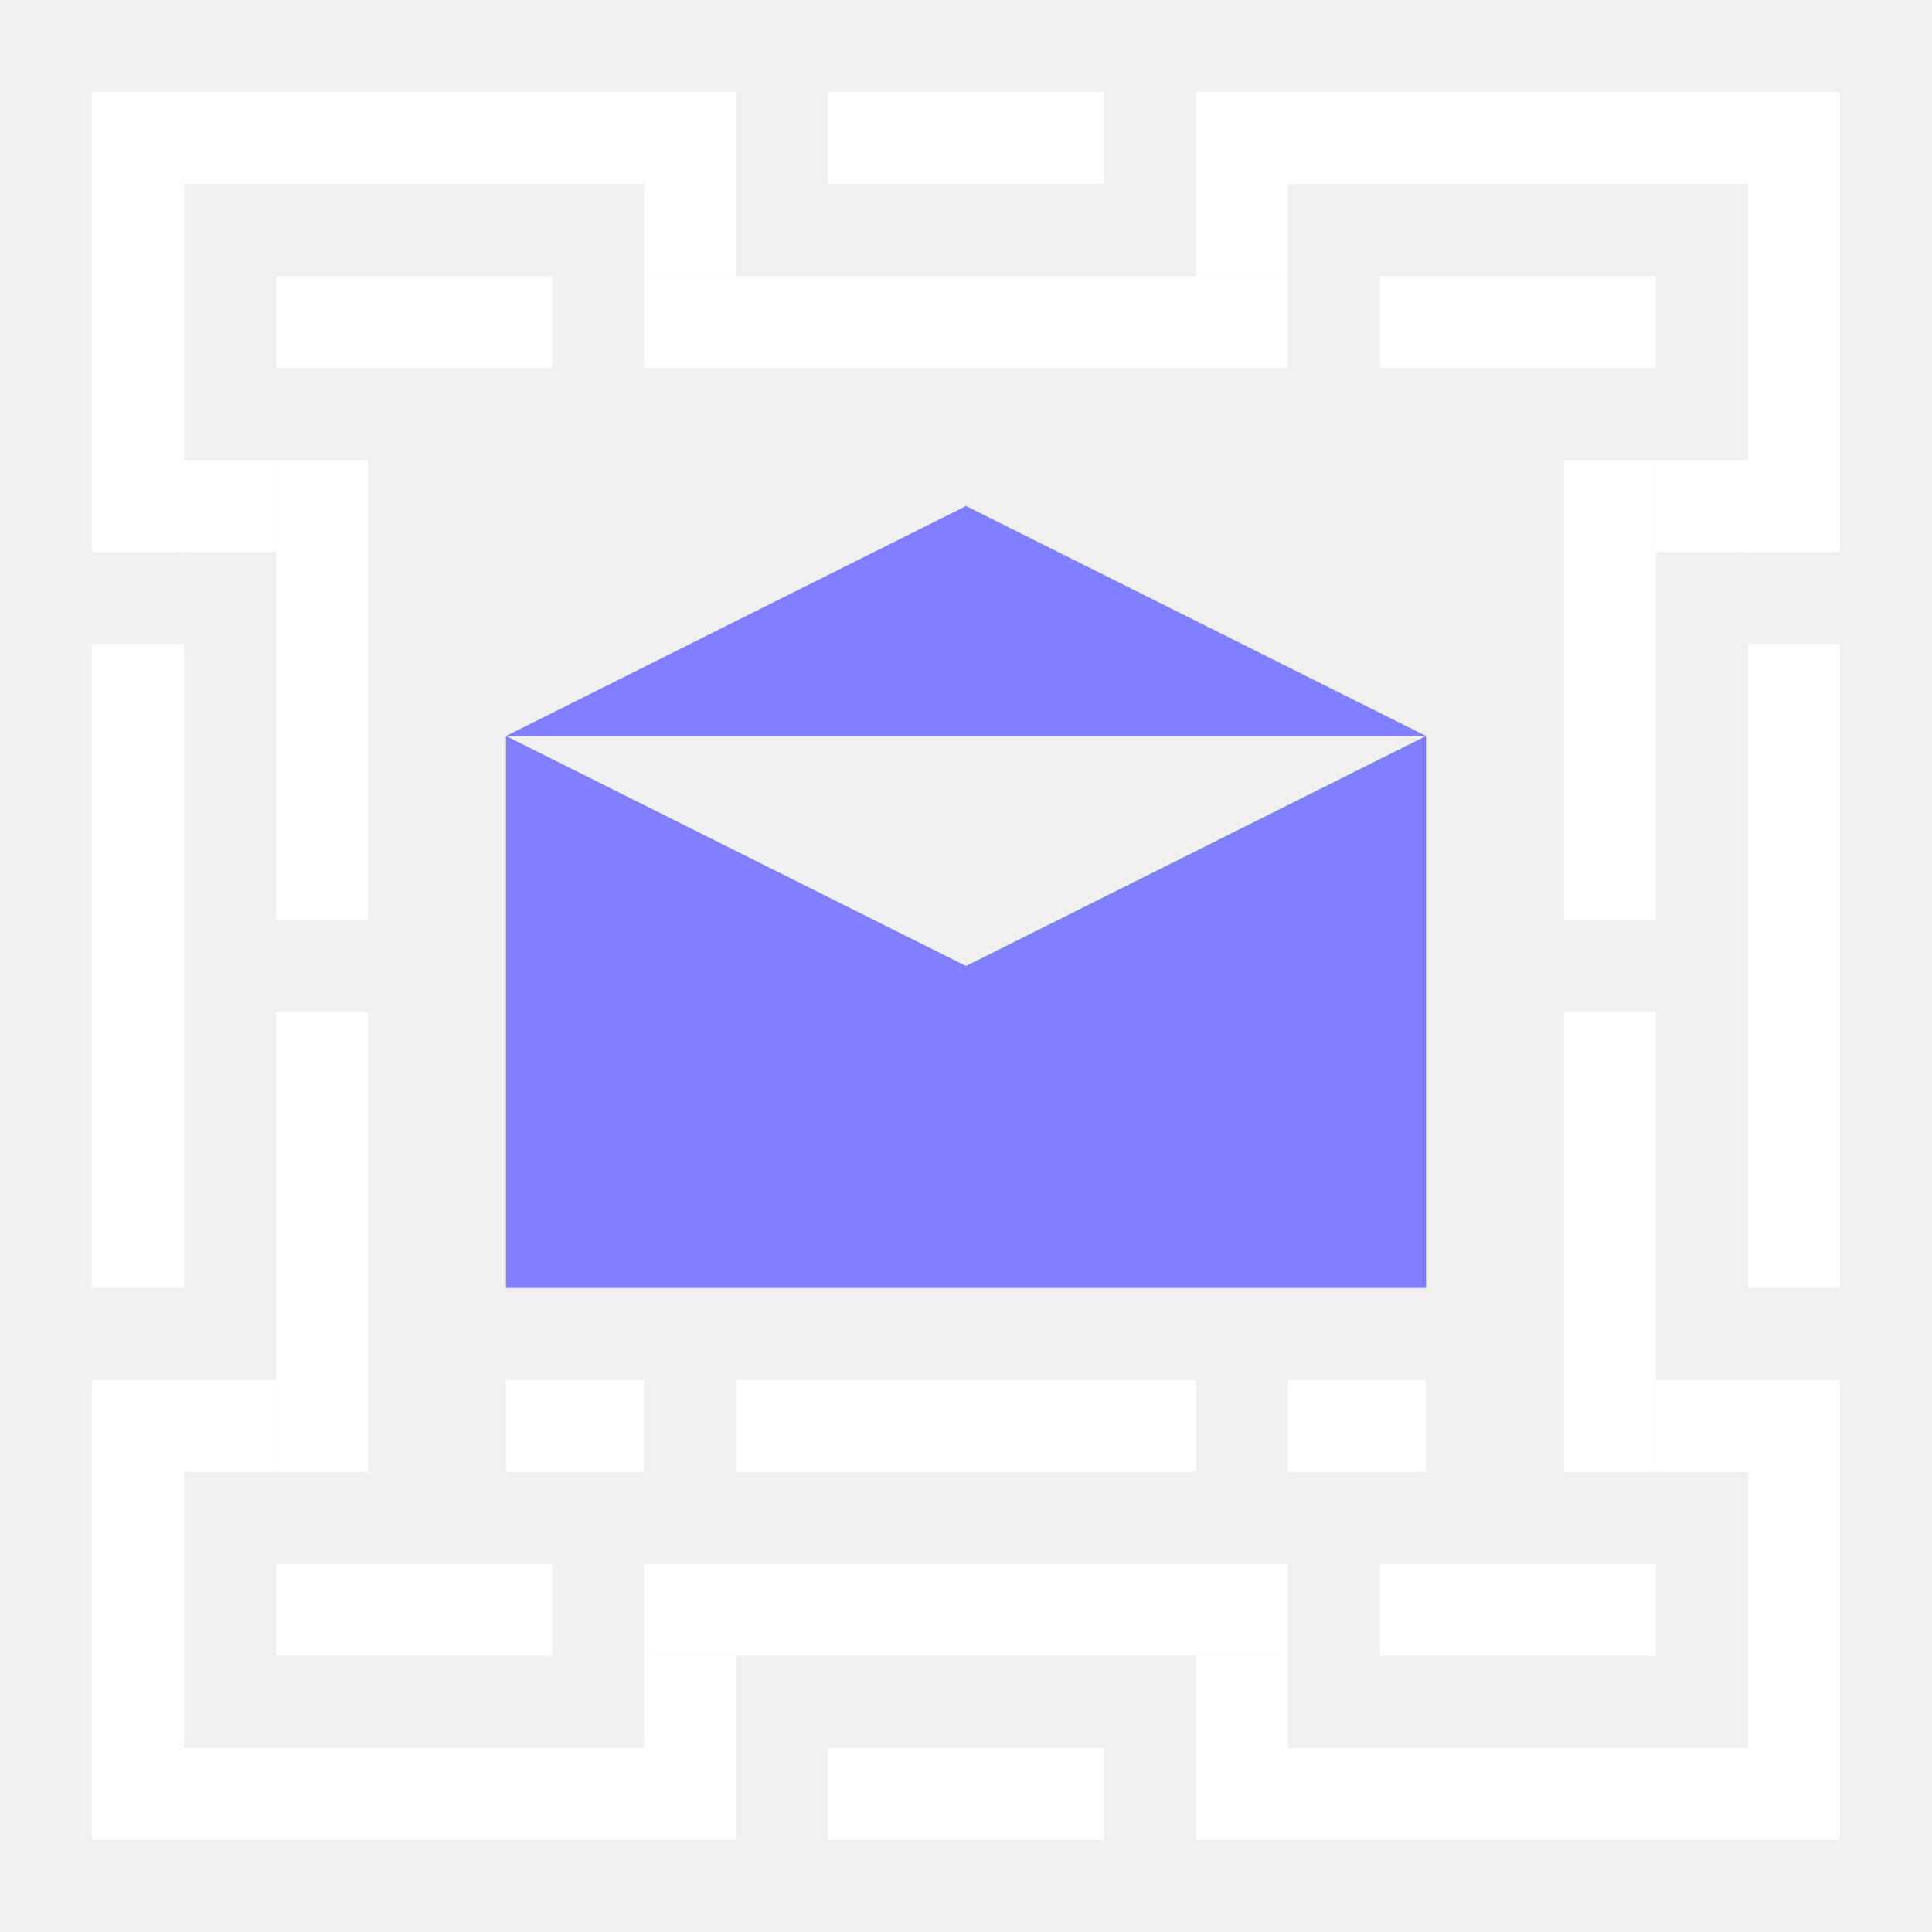
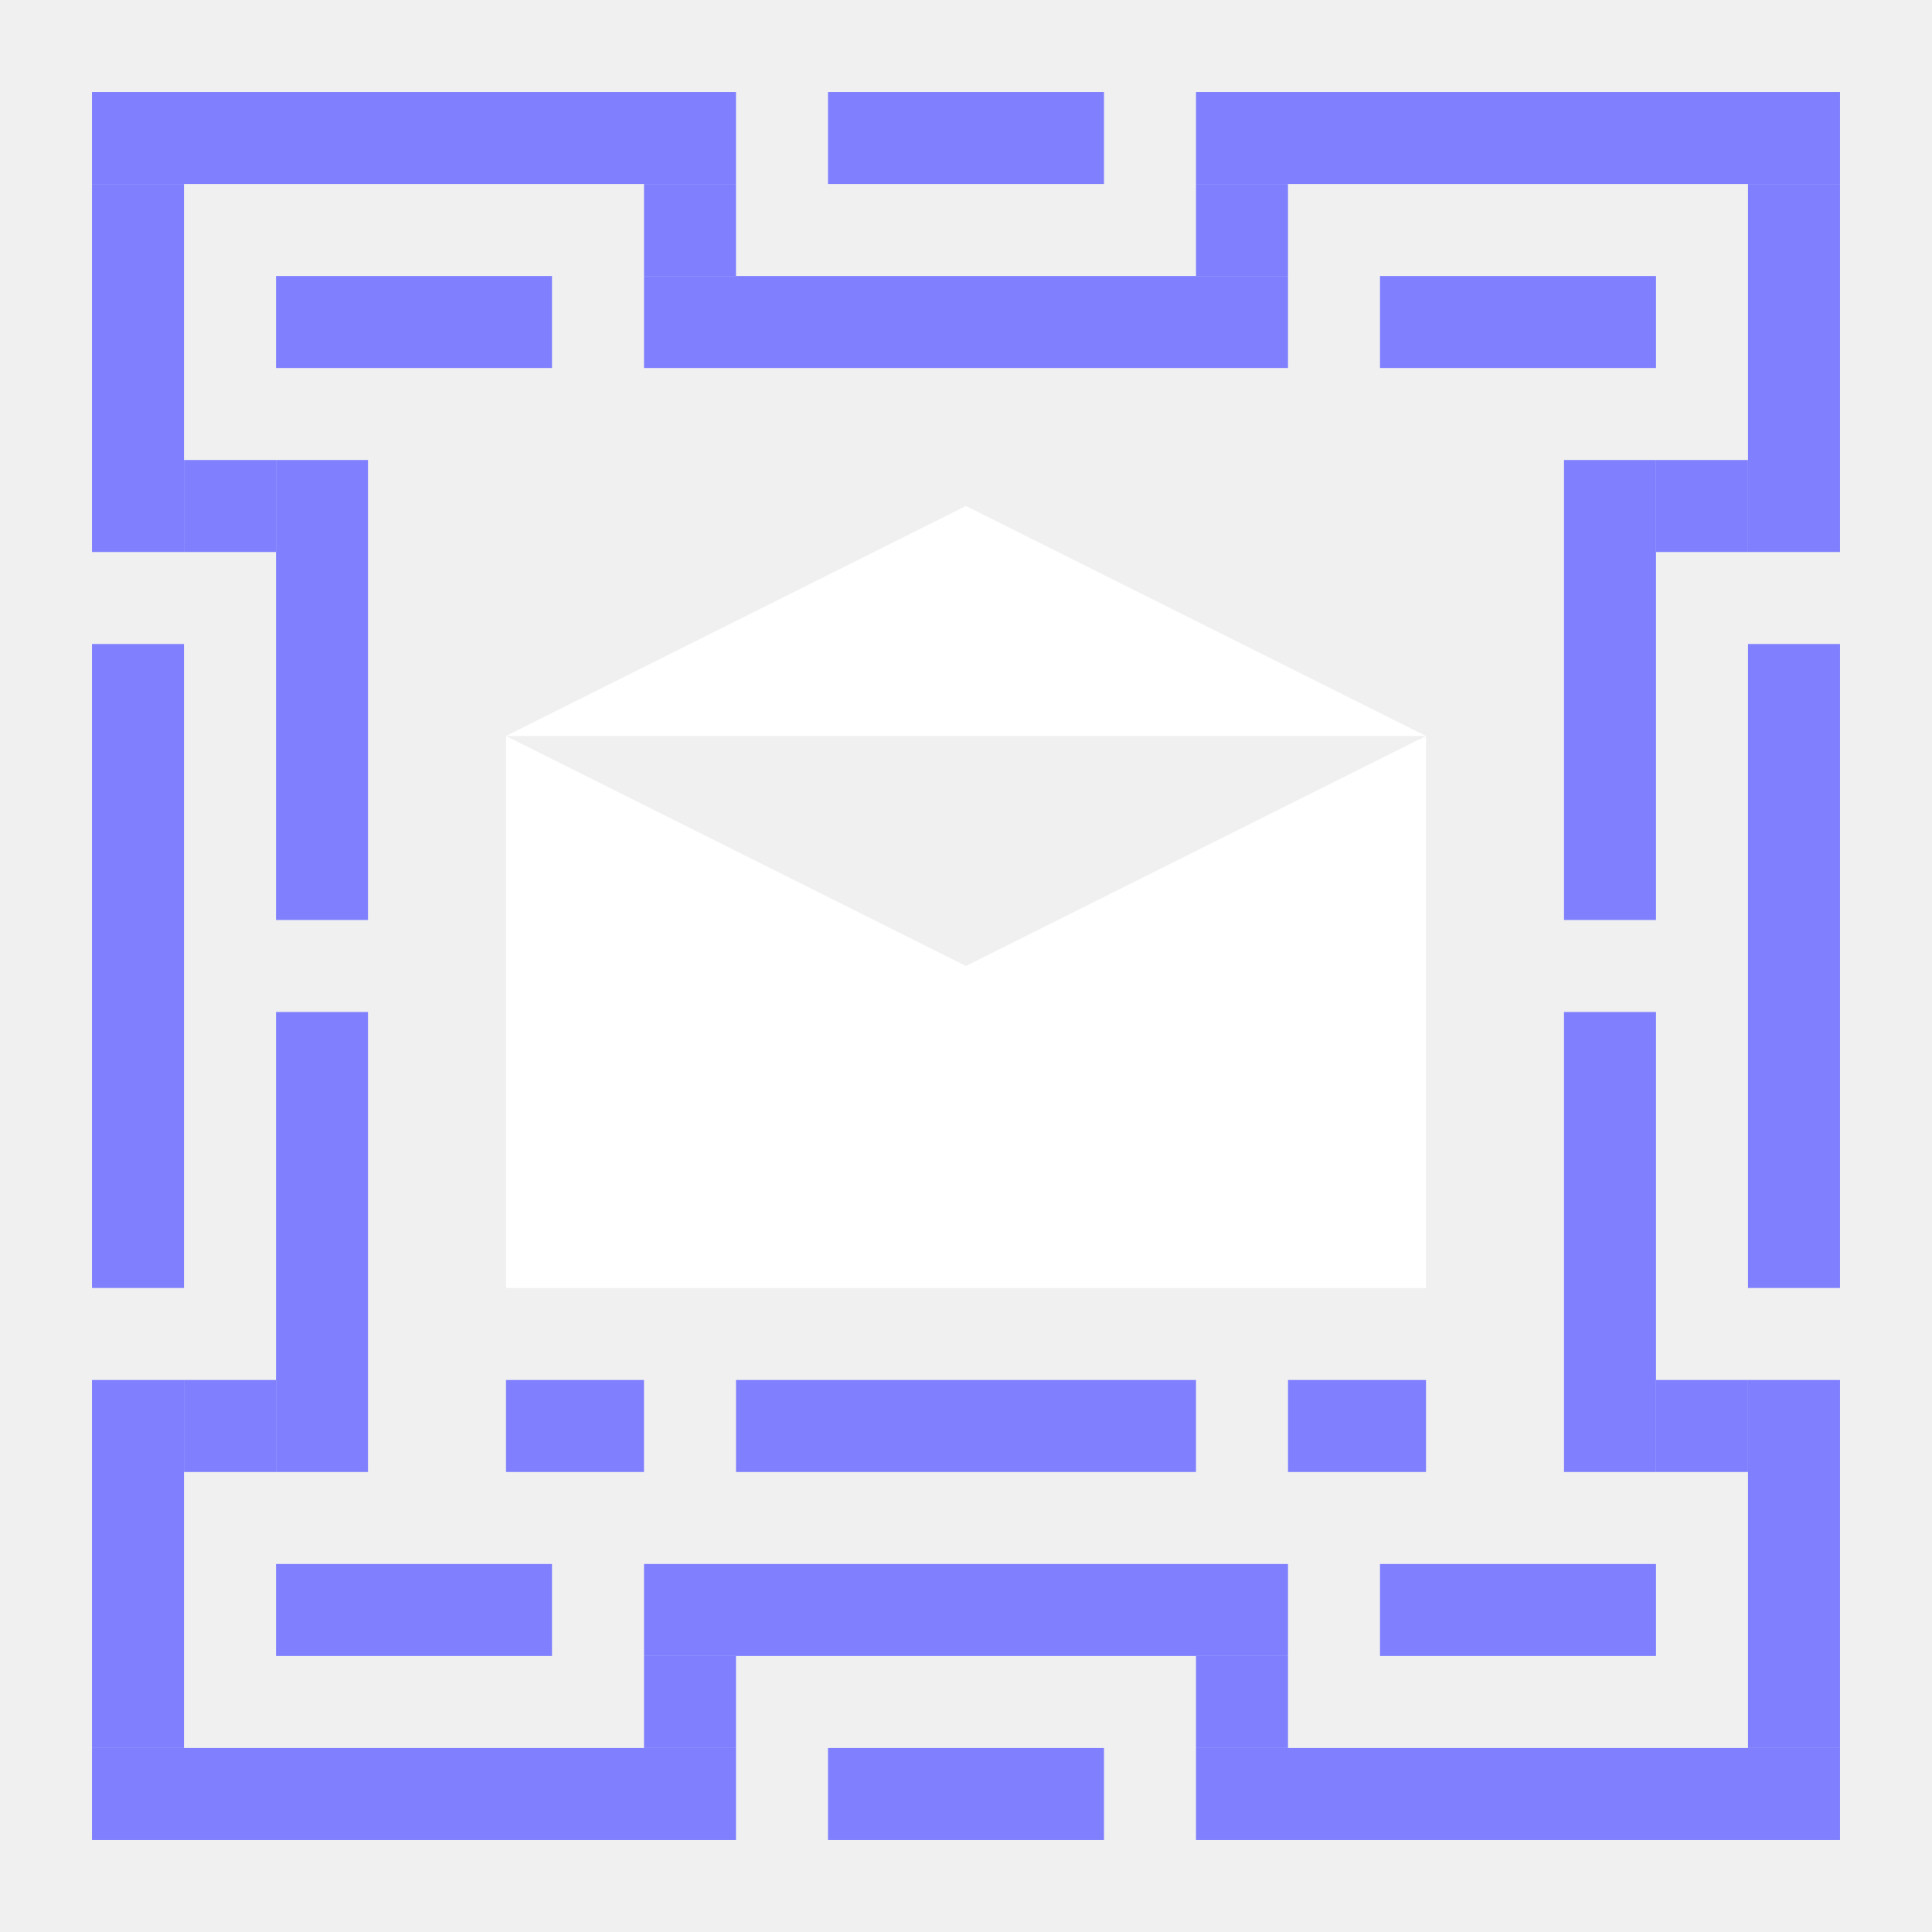
<svg xmlns="http://www.w3.org/2000/svg" width="42px" height="42px" viewBox="0 0 42 42" version="1.1">
  <g id="ec-email" stroke="none" stroke-width="1" fill="none" fill-rule="evenodd">
-     <rect id="Rectangle" fill="#FFFFFF" x="2" y="38" width="14" height="2" />
-     <rect id="Rectangle" fill="#FFFFFF" transform="translate(9, 3) scale(1, -1) translate(-9, -3) " x="2" y="2" width="14" height="2" />
-     <rect id="Rectangle" fill="#FFFFFF" x="26" y="38" width="14" height="2" />
-     <rect id="Rectangle" fill="#FFFFFF" transform="translate(33, 3) scale(1, -1) translate(-33, -3) " x="26" y="2" width="14" height="2" />
-     <rect id="Rectangle" fill="#FFFFFF" x="18" y="38" width="6" height="2" />
-     <rect id="Rectangle" fill="#FFFFFF" transform="translate(21, 3) scale(1, -1) translate(-21, -3) " x="18" y="2" width="6" height="2" />
-     <rect id="Rectangle" fill="#FFFFFF" x="14" y="36" width="2" height="2" />
-     <rect id="Rectangle" fill="#FFFFFF" transform="translate(15, 5) scale(1, -1) translate(-15, -5) " x="14" y="4" width="2" height="2" />
-     <rect id="Rectangle" fill="#FFFFFF" x="26" y="36" width="2" height="2" />
-     <rect id="Rectangle" fill="#FFFFFF" transform="translate(27, 5) scale(1, -1) translate(-27, -5) " x="26" y="4" width="2" height="2" />
-     <rect id="Rectangle" fill="#FFFFFF" x="2" y="4" width="2" height="8" />
-     <rect id="Rectangle" fill="#FFFFFF" transform="translate(39, 8) scale(-1, 1) translate(-39, -8) " x="38" y="4" width="2" height="8" />
-     <rect id="Rectangle" fill="#FFFFFF" x="2" y="30" width="2" height="8" />
-     <rect id="Rectangle" fill="#FFFFFF" transform="translate(39, 34) scale(-1, 1) translate(-39, -34) " x="38" y="30" width="2" height="8" />
-     <rect id="Rectangle" fill="#FFFFFF" x="4" y="10" width="2" height="2" />
-     <rect id="Rectangle" fill="#FFFFFF" transform="translate(37, 11) scale(-1, 1) translate(-37, -11) " x="36" y="10" width="2" height="2" />
-     <rect id="Rectangle" fill="#FFFFFF" x="4" y="30" width="2" height="2" />
-     <rect id="Rectangle" fill="#FFFFFF" transform="translate(37, 31) scale(-1, 1) translate(-37, -31) " x="36" y="30" width="2" height="2" />
-     <rect id="Rectangle" fill="#FFFFFF" x="14" y="34" width="14" height="2" />
-     <rect id="Rectangle" fill="#FFFFFF" transform="translate(21, 7) scale(1, -1) translate(-21, -7) " x="14" y="6" width="14" height="2" />
-     <rect id="Rectangle" fill="#FFFFFF" x="30" y="34" width="6" height="2" />
-     <rect id="Rectangle" fill="#FFFFFF" transform="translate(33, 7) scale(1, -1) translate(-33, -7) " x="30" y="6" width="6" height="2" />
-     <rect id="Rectangle" fill="#FFFFFF" x="6" y="34" width="6" height="2" />
-     <rect id="Rectangle" fill="#FFFFFF" transform="translate(9, 7) scale(1, -1) translate(-9, -7) " x="6" y="6" width="6" height="2" />
-     <rect id="Rectangle" fill="#FFFFFF" x="6" y="10" width="2" height="10" />
-     <rect id="Rectangle" fill="#FFFFFF" transform="translate(35, 15) scale(-1, 1) translate(-35, -15) " x="34" y="10" width="2" height="10" />
-     <rect id="Rectangle" fill="#FFFFFF" x="6" y="22" width="2" height="10" />
-     <rect id="Rectangle" fill="#FFFFFF" transform="translate(35, 27) scale(-1, 1) translate(-35, -27) " x="34" y="22" width="2" height="10" />
-     <rect id="Rectangle" fill="#FFFFFF" x="2" y="14" width="2" height="14" />
-     <rect id="Rectangle" fill="#FFFFFF" x="38" y="14" width="2" height="14" />
-     <path d="M21,21 L31,16 L31,28 L11,28 L11,16 L21,21 Z" id="Combined-Shape" fill="#8080FF" />
-     <polygon id="Rectangle" fill="#8080FF" transform="translate(21, 13.5) scale(1, -1) translate(-21, -13.5) " points="11 11 31 11 21 16" />
-     <rect id="Rectangle" fill="#FFFFFF" x="11" y="30" width="3" height="2" />
-     <rect id="Rectangle" fill="#FFFFFF" x="28" y="30" width="3" height="2" />
-     <rect id="Rectangle" fill="#FFFFFF" x="16" y="30" width="10" height="2" />
+     <rect id="Rectangle" fill="#8080FF" x="2" y="38" width="14" height="2" />
+     <rect id="Rectangle" fill="#8080FF" transform="translate(9, 3) scale(1, -1) translate(-9, -3) " x="2" y="2" width="14" height="2" />
+     <rect id="Rectangle" fill="#8080FF" x="26" y="38" width="14" height="2" />
+     <rect id="Rectangle" fill="#8080FF" transform="translate(33, 3) scale(1, -1) translate(-33, -3) " x="26" y="2" width="14" height="2" />
+     <rect id="Rectangle" fill="#8080FF" x="18" y="38" width="6" height="2" />
+     <rect id="Rectangle" fill="#8080FF" transform="translate(21, 3) scale(1, -1) translate(-21, -3) " x="18" y="2" width="6" height="2" />
+     <rect id="Rectangle" fill="#8080FF" x="14" y="36" width="2" height="2" />
+     <rect id="Rectangle" fill="#8080FF" transform="translate(15, 5) scale(1, -1) translate(-15, -5) " x="14" y="4" width="2" height="2" />
+     <rect id="Rectangle" fill="#8080FF" x="26" y="36" width="2" height="2" />
+     <rect id="Rectangle" fill="#8080FF" transform="translate(27, 5) scale(1, -1) translate(-27, -5) " x="26" y="4" width="2" height="2" />
+     <rect id="Rectangle" fill="#8080FF" x="2" y="4" width="2" height="8" />
+     <rect id="Rectangle" fill="#8080FF" transform="translate(39, 8) scale(-1, 1) translate(-39, -8) " x="38" y="4" width="2" height="8" />
+     <rect id="Rectangle" fill="#8080FF" x="2" y="30" width="2" height="8" />
+     <rect id="Rectangle" fill="#8080FF" transform="translate(39, 34) scale(-1, 1) translate(-39, -34) " x="38" y="30" width="2" height="8" />
+     <rect id="Rectangle" fill="#8080FF" x="4" y="10" width="2" height="2" />
+     <rect id="Rectangle" fill="#8080FF" transform="translate(37, 11) scale(-1, 1) translate(-37, -11) " x="36" y="10" width="2" height="2" />
+     <rect id="Rectangle" fill="#8080FF" x="4" y="30" width="2" height="2" />
+     <rect id="Rectangle" fill="#8080FF" transform="translate(37, 31) scale(-1, 1) translate(-37, -31) " x="36" y="30" width="2" height="2" />
+     <rect id="Rectangle" fill="#8080FF" x="14" y="34" width="14" height="2" />
+     <rect id="Rectangle" fill="#8080FF" transform="translate(21, 7) scale(1, -1) translate(-21, -7) " x="14" y="6" width="14" height="2" />
+     <rect id="Rectangle" fill="#8080FF" x="30" y="34" width="6" height="2" />
+     <rect id="Rectangle" fill="#8080FF" transform="translate(33, 7) scale(1, -1) translate(-33, -7) " x="30" y="6" width="6" height="2" />
+     <rect id="Rectangle" fill="#8080FF" x="6" y="34" width="6" height="2" />
+     <rect id="Rectangle" fill="#8080FF" transform="translate(9, 7) scale(1, -1) translate(-9, -7) " x="6" y="6" width="6" height="2" />
+     <rect id="Rectangle" fill="#8080FF" x="6" y="10" width="2" height="10" />
+     <rect id="Rectangle" fill="#8080FF" transform="translate(35, 15) scale(-1, 1) translate(-35, -15) " x="34" y="10" width="2" height="10" />
+     <rect id="Rectangle" fill="#8080FF" x="6" y="22" width="2" height="10" />
+     <rect id="Rectangle" fill="#8080FF" transform="translate(35, 27) scale(-1, 1) translate(-35, -27) " x="34" y="22" width="2" height="10" />
+     <rect id="Rectangle" fill="#8080FF" x="2" y="14" width="2" height="14" />
+     <rect id="Rectangle" fill="#8080FF" x="38" y="14" width="2" height="14" />
+     <path d="M21,21 L31,16 L31,28 L11,28 L11,16 L21,21 Z" id="Combined-Shape" fill="#FFFFFF" />
+     <polygon id="Rectangle" fill="#FFFFFF" transform="translate(21, 13.5) scale(1, -1) translate(-21, -13.5) " points="11 11 31 11 21 16" />
+     <rect id="Rectangle" fill="#8080FF" x="11" y="30" width="3" height="2" />
+     <rect id="Rectangle" fill="#8080FF" x="28" y="30" width="3" height="2" />
+     <rect id="Rectangle" fill="#8080FF" x="16" y="30" width="10" height="2" />
  </g>
</svg>
